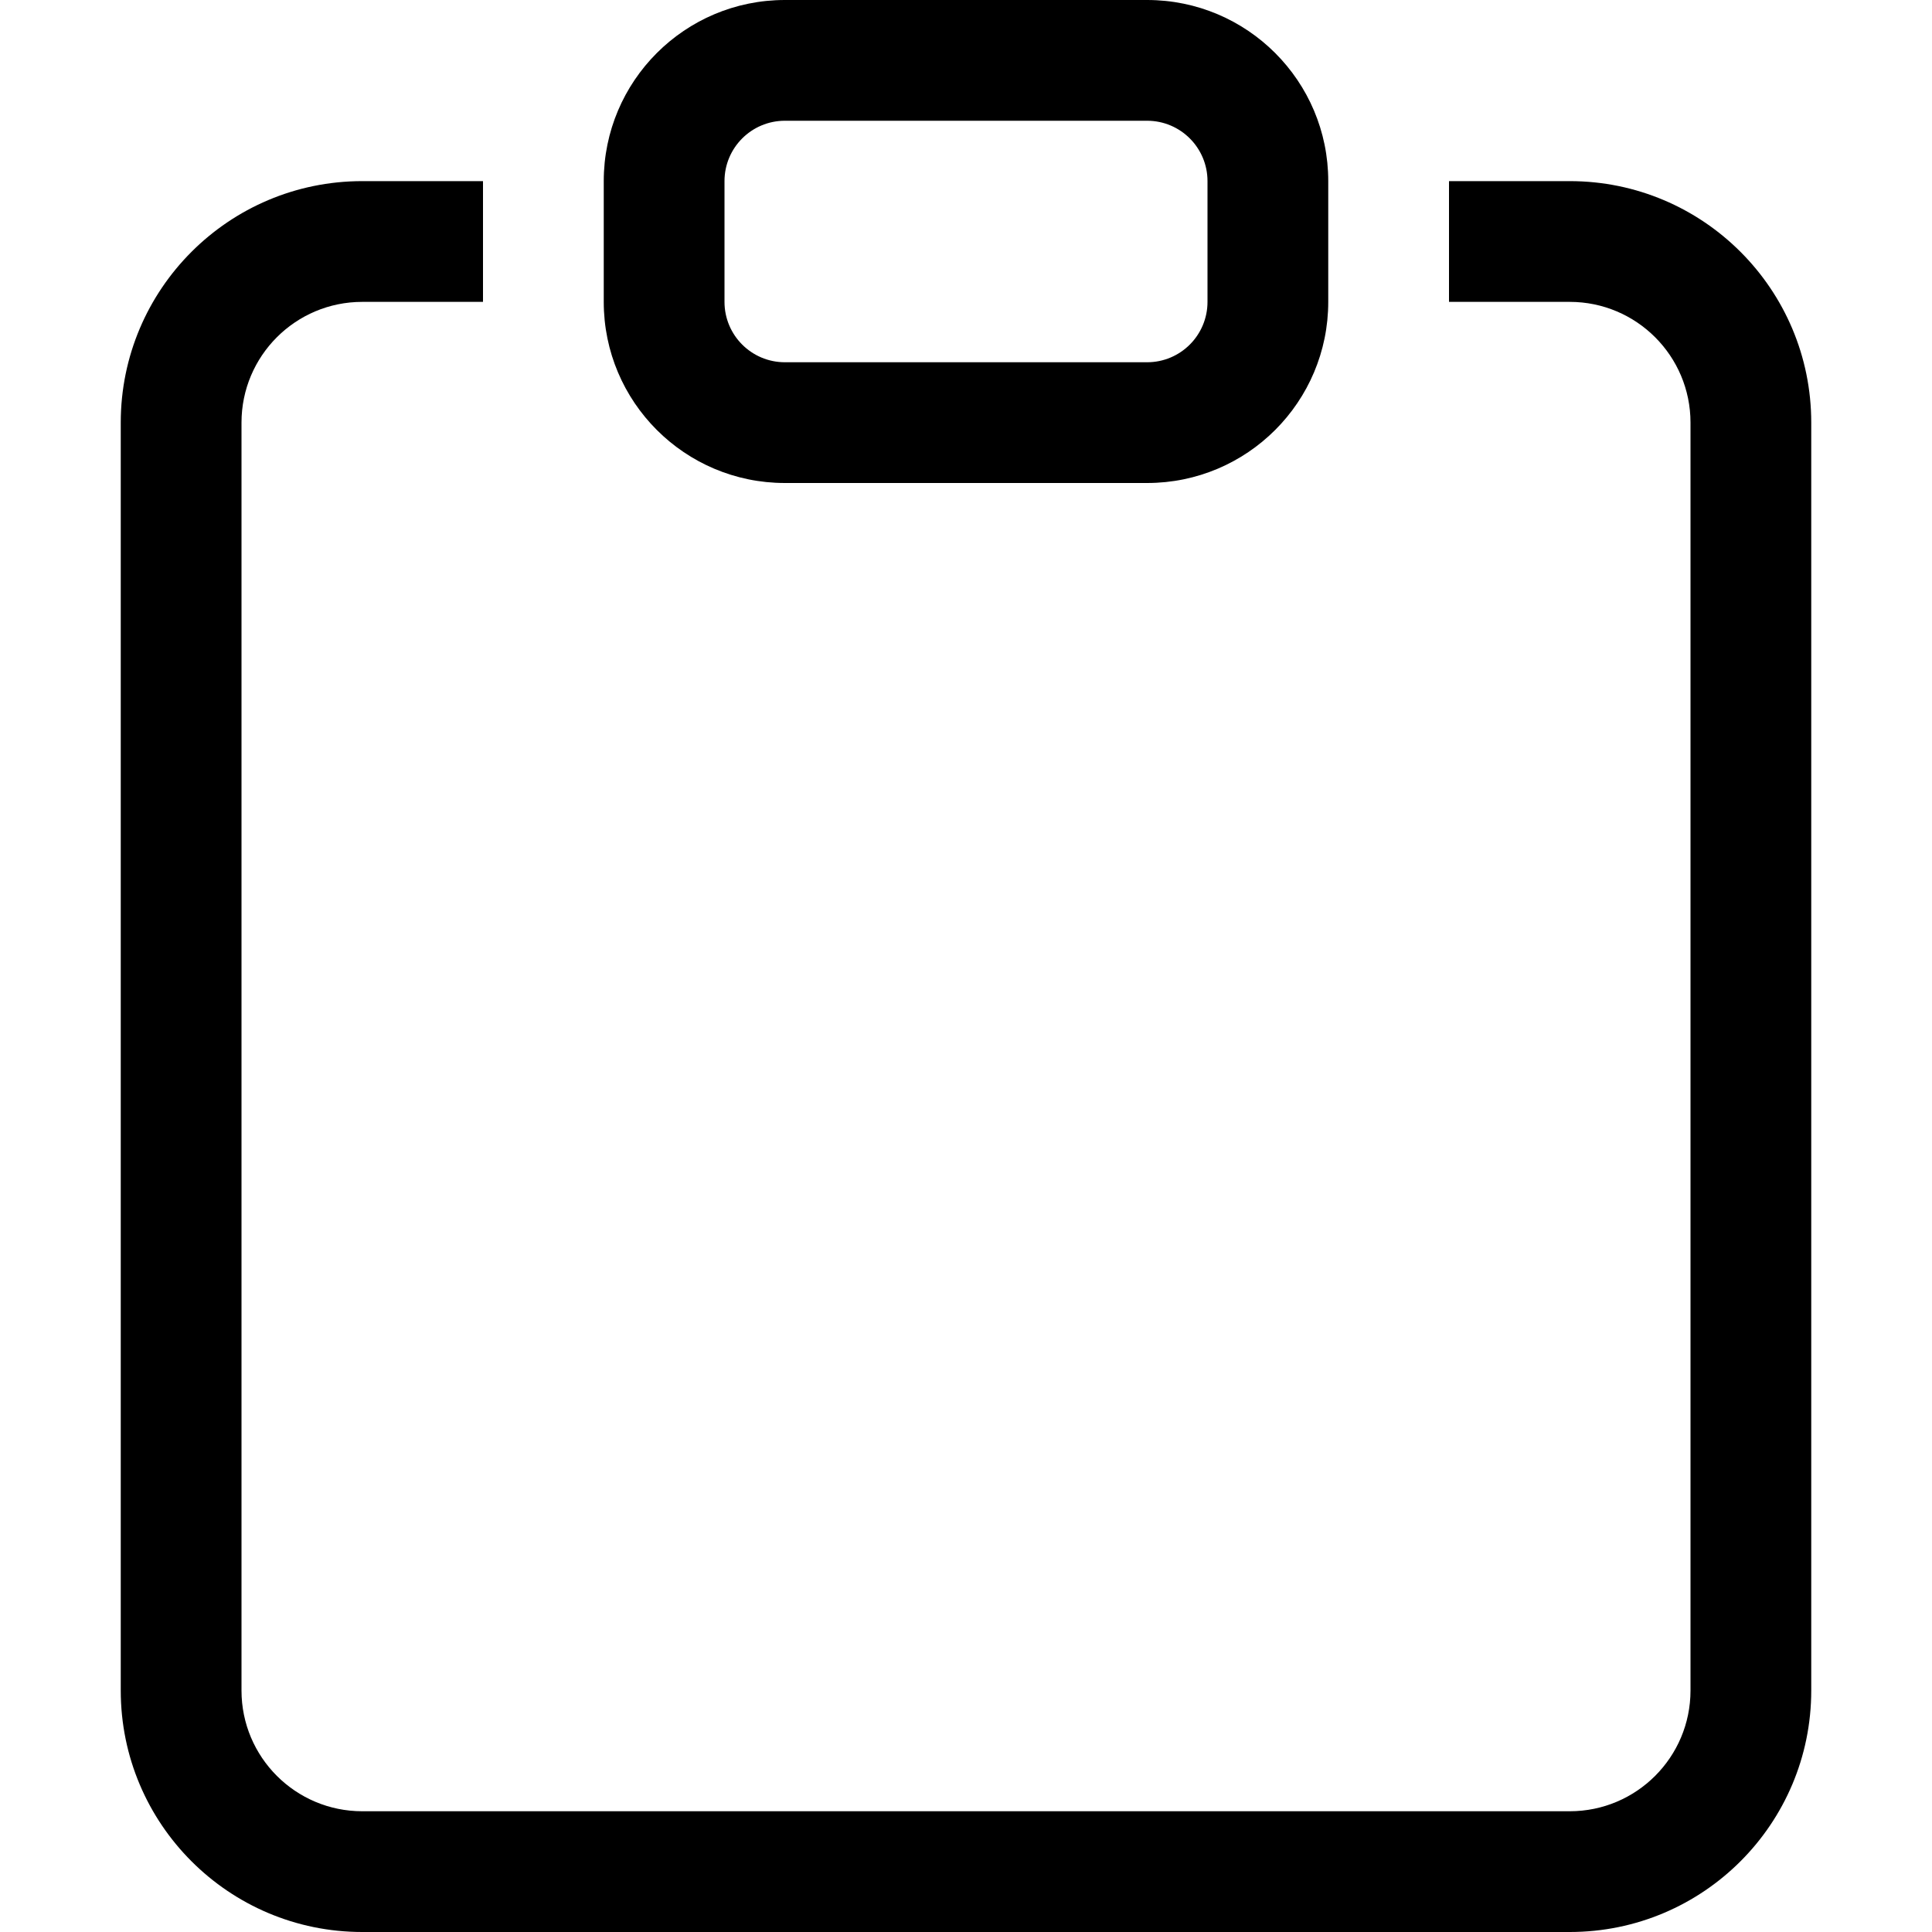
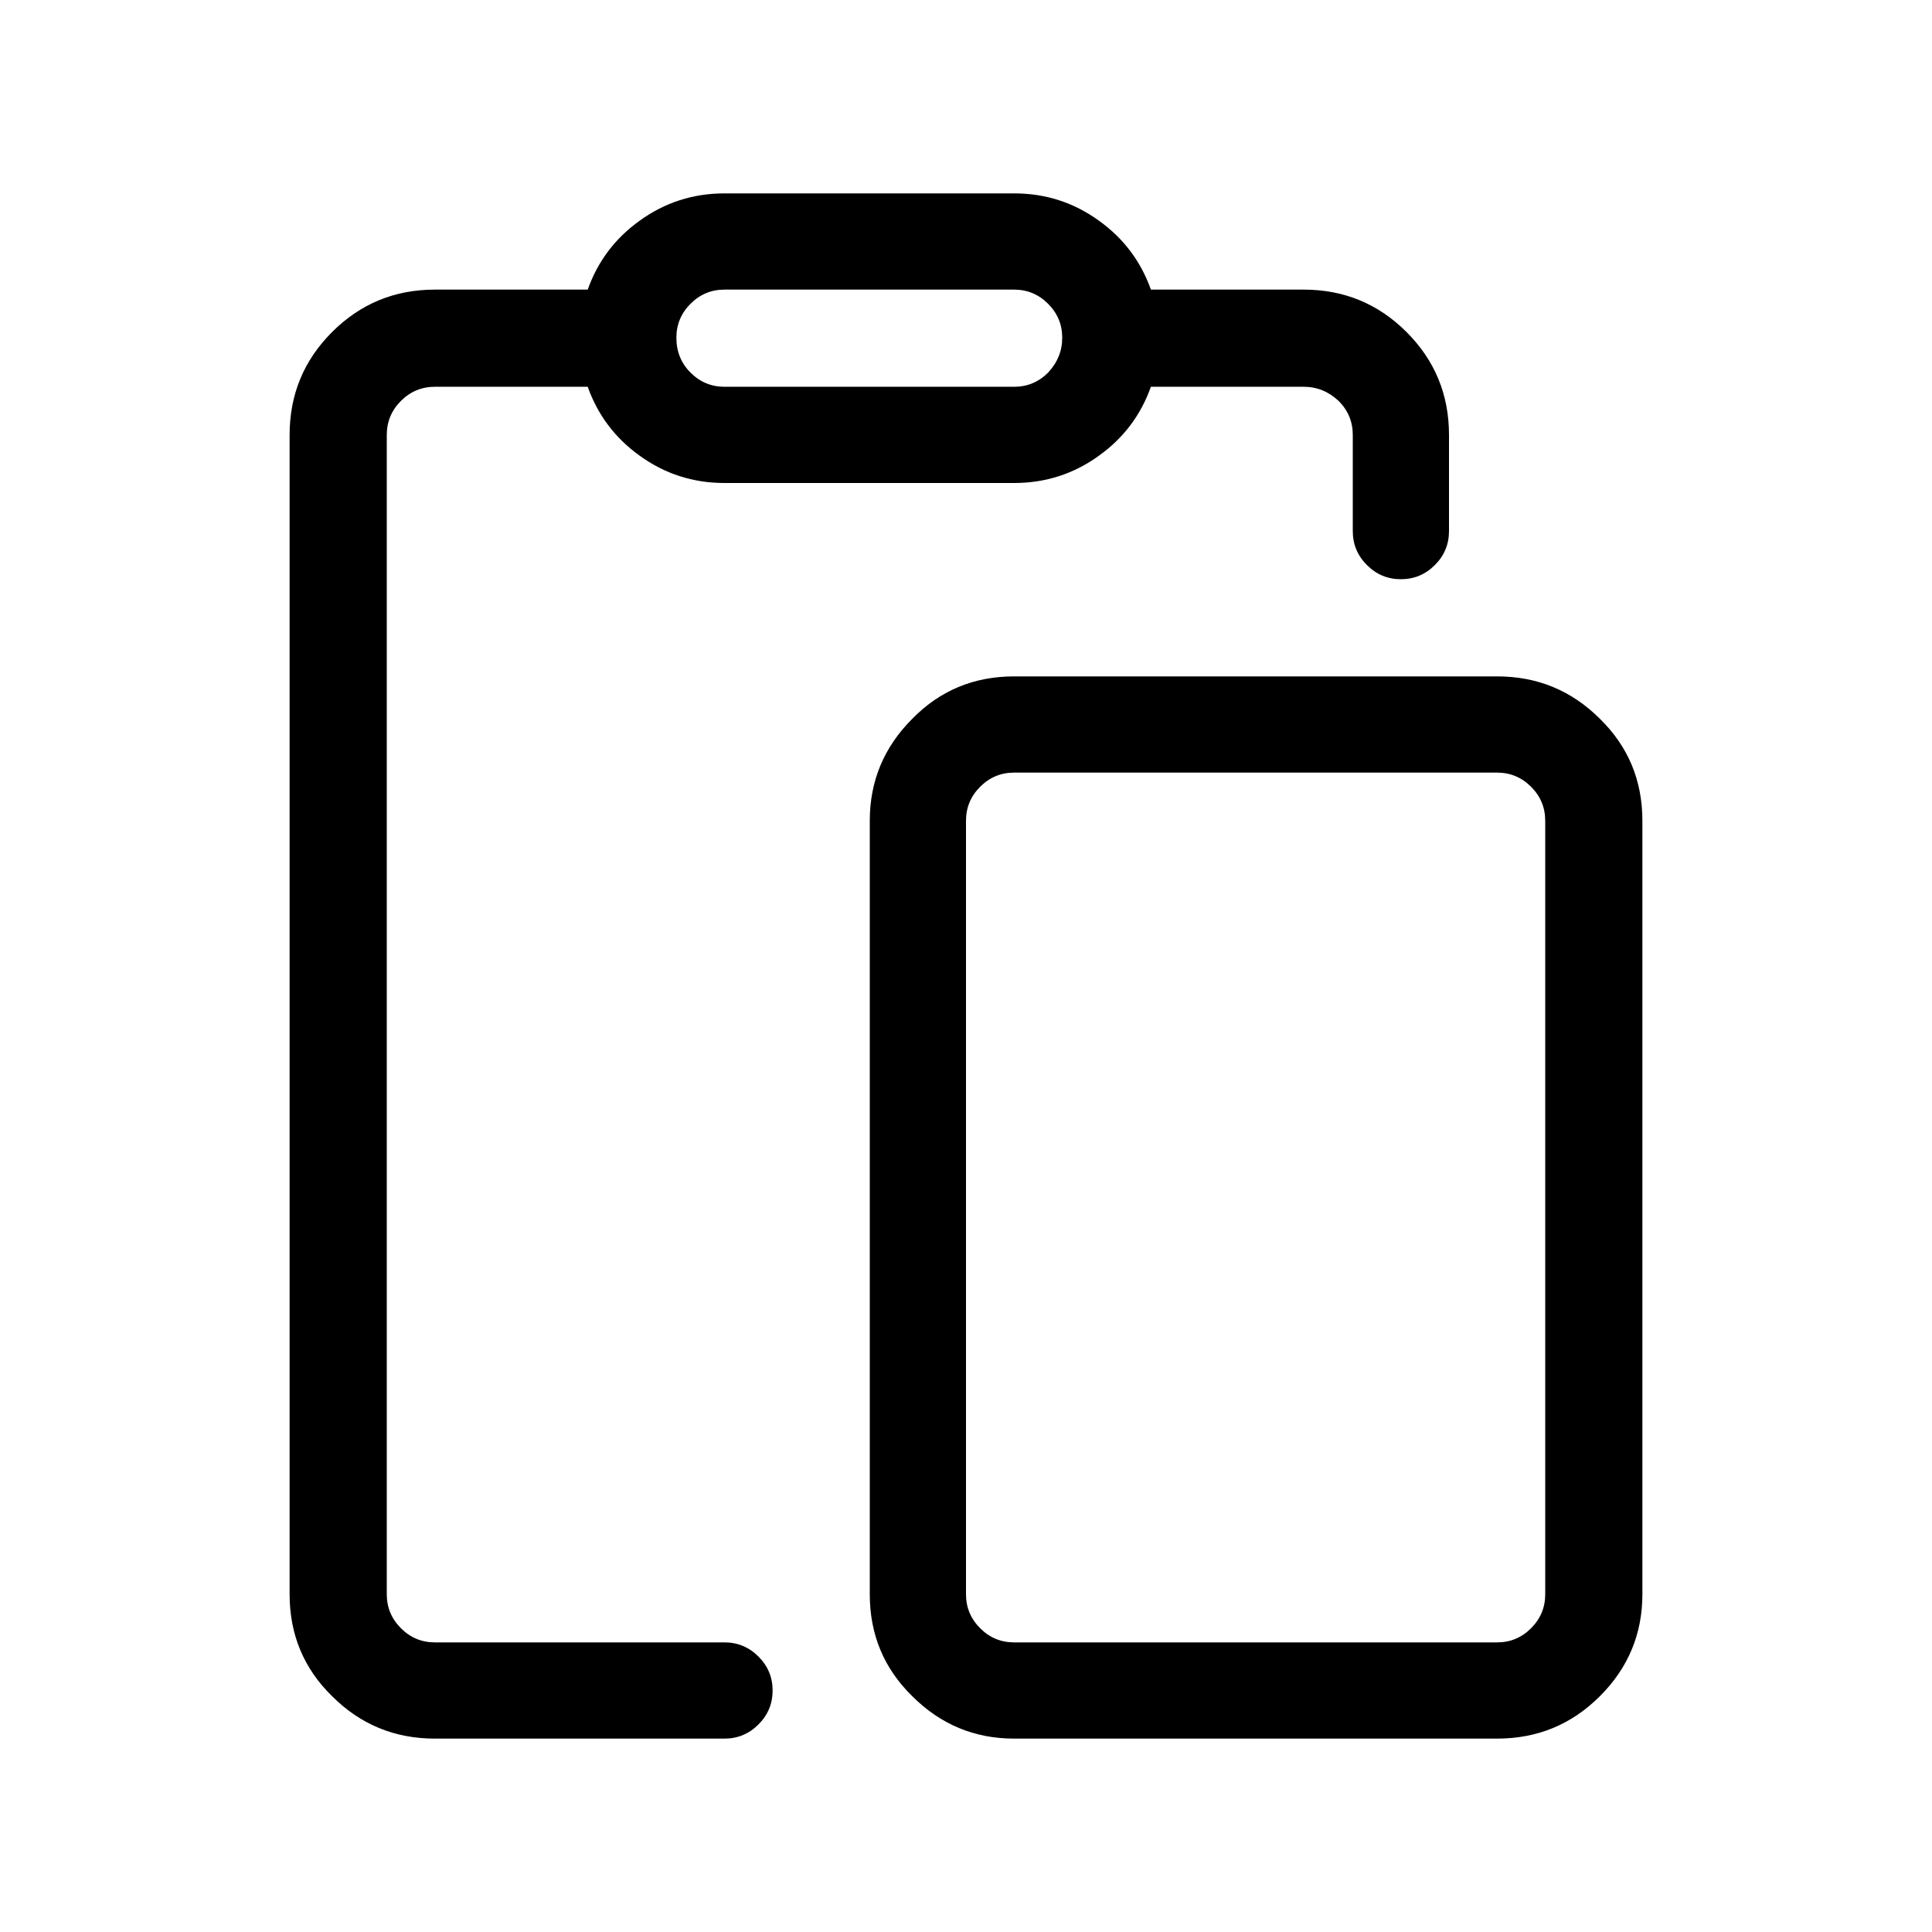
- <svg xmlns="http://www.w3.org/2000/svg" width="16" height="16" fill="currentColor" class="bi bi-clipboard">
-   <path d="M4 1.5H3a2 2 0 0 0-2 2V14a2 2 0 0 0 2 2h10a2 2 0 0 0 2-2V3.5a2 2 0 0 0-2-2h-1v1h1a1 1 0 0 1 1 1V14a1 1 0 0 1-1 1H3a1 1 0 0 1-1-1V3.5a1 1 0 0 1 1-1h1v-1z" />
-   <path d="M9.5 1a.5.5 0 0 1 .5.5v1a.5.5 0 0 1-.5.5h-3a.5.5 0 0 1-.5-.5v-1a.5.5 0 0 1 .5-.5h3zm-3-1A1.5 1.5 0 0 0 5 1.5v1A1.5 1.5 0 0 0 6.5 4h3A1.5 1.5 0 0 0 11 2.5v-1A1.5 1.5 0 0 0 9.5 0h-3z" />
+ <svg xmlns="http://www.w3.org/2000/svg" height="100%" width="100%" viewBox="0,0,2048,2048" focusable="false">
+   <path type="path" d="M1075 717q-64 0-108 45-45 45-45 108v820q0 64 45 108 45 45 108 45h512q64 0 109-45 45-45 45-108v-820q0-64-45-108-45-45-109-45h-512z m-51 153q0-21 15-36 15-15 36-15h512q21 0 36 15 15 15 15 36v820q0 21-15 36-15 15-36 15h-512q-21 0-36-15-15-15-15-36v-820z m-563-460h162q16 45 55 73 40 29 90 29h307q50 0 90-29 39-28 55-73h162q21 0 37 15 15 15 15 36v102q0 21 15 36 15 15 36 15 21 0 36-15 15-15 15-36v-102q0-64-45-109-45-45-109-45h-162q-16-45-55-73-40-29-90-29h-307q-50 0-90 29-39 28-55 73h-162q-64 0-109 45-45 45-45 109v1229q0 64 45 108 45 45 109 45h307q21 0 36-15 15-15 15-36 0-21-15-36-15-15-36-15h-307q-21 0-36-15-15-15-15-36v-1229q0-21 15-36 15-15 36-15z m307 0q-21 0-36-15-15-15-15-37 0-21 15-36 15-15 36-15h307q21 0 36 15 15 15 15 36 0 21-15 37-15 15-36 15h-307z" fill="none" />
+   <path type="path" d="M768 461h307q42 0 73-30 30-30 30-73 0-42-30-72-30-30-73-30h-307q-42 0-72 30-30 30-30 72 0 42 30 73 30 30 72 30z m205 409v820q0 42 30 72 30 30 72 30h512q42 0 73-30 30-30 30-72v-820q0-42-30-72-30-30-73-30h-512q-42 0-72 30-30 30-30 72z" fill="none" />
+   <path type="path" d="M1075 717q-64 0-108 45-45 45-45 108v820q0 64 45 108 45 45 108 45h512q64 0 109-45 45-45 45-108v-820q0-64-45-108-45-45-109-45h-512z m-51 153q0-21 15-36 15-15 36-15h512q21 0 36 15 15 15 15 36v820q0 21-15 36-15 15-36 15h-512q-21 0-36-15-15-15-15-36v-820z" fill="currentColor" />
+   <path type="path" d="M358 1690v-1229q0-42 30-73 30-30 73-30h51q29 0 65 16 21 10 63 36 40 24 60 33 33 16 61 18 4 0 7 0h307q4 0 7 0 27-2 61-18 20-9 60-33 42-26 64-36 36-16 64-16h51q42 0 73 30 30 30 30 73v153h-410q-106 0-181 75-75 75-75 181v922h-358q-42 0-73-30-30-30-30-72z" fill="none" />
+   <path type="path" d="M461 410h162q16 45 55 73 40 29 90 29h307q50 0 90-29 39-28 55-73h162q21 0 37 15 15 15 15 36v102q0 21 15 36 15 15 36 15 21 0 36-15 15-15 15-36v-102q0-64-45-109-45-45-109-45h-162q-16-45-55-73-40-29-90-29h-307q-50 0-90 29-39 28-55 73h-162q-64 0-109 45-45 45-45 109v1229q0 64 45 108 45 45 109 45h307q21 0 36-15 15-15 15-36 0-21-15-36-15-15-36-15h-307q-21 0-36-15-15-15-15-36v-1229q0-21 15-36 15-15 36-15z m307 0q-21 0-36-15-15-15-15-37 0-21 15-36 15-15 36-15h307q21 0 36 15 15 15 15 36 0 21-15 37-15 15-36 15h-307z" fill="currentColor" />
</svg>
